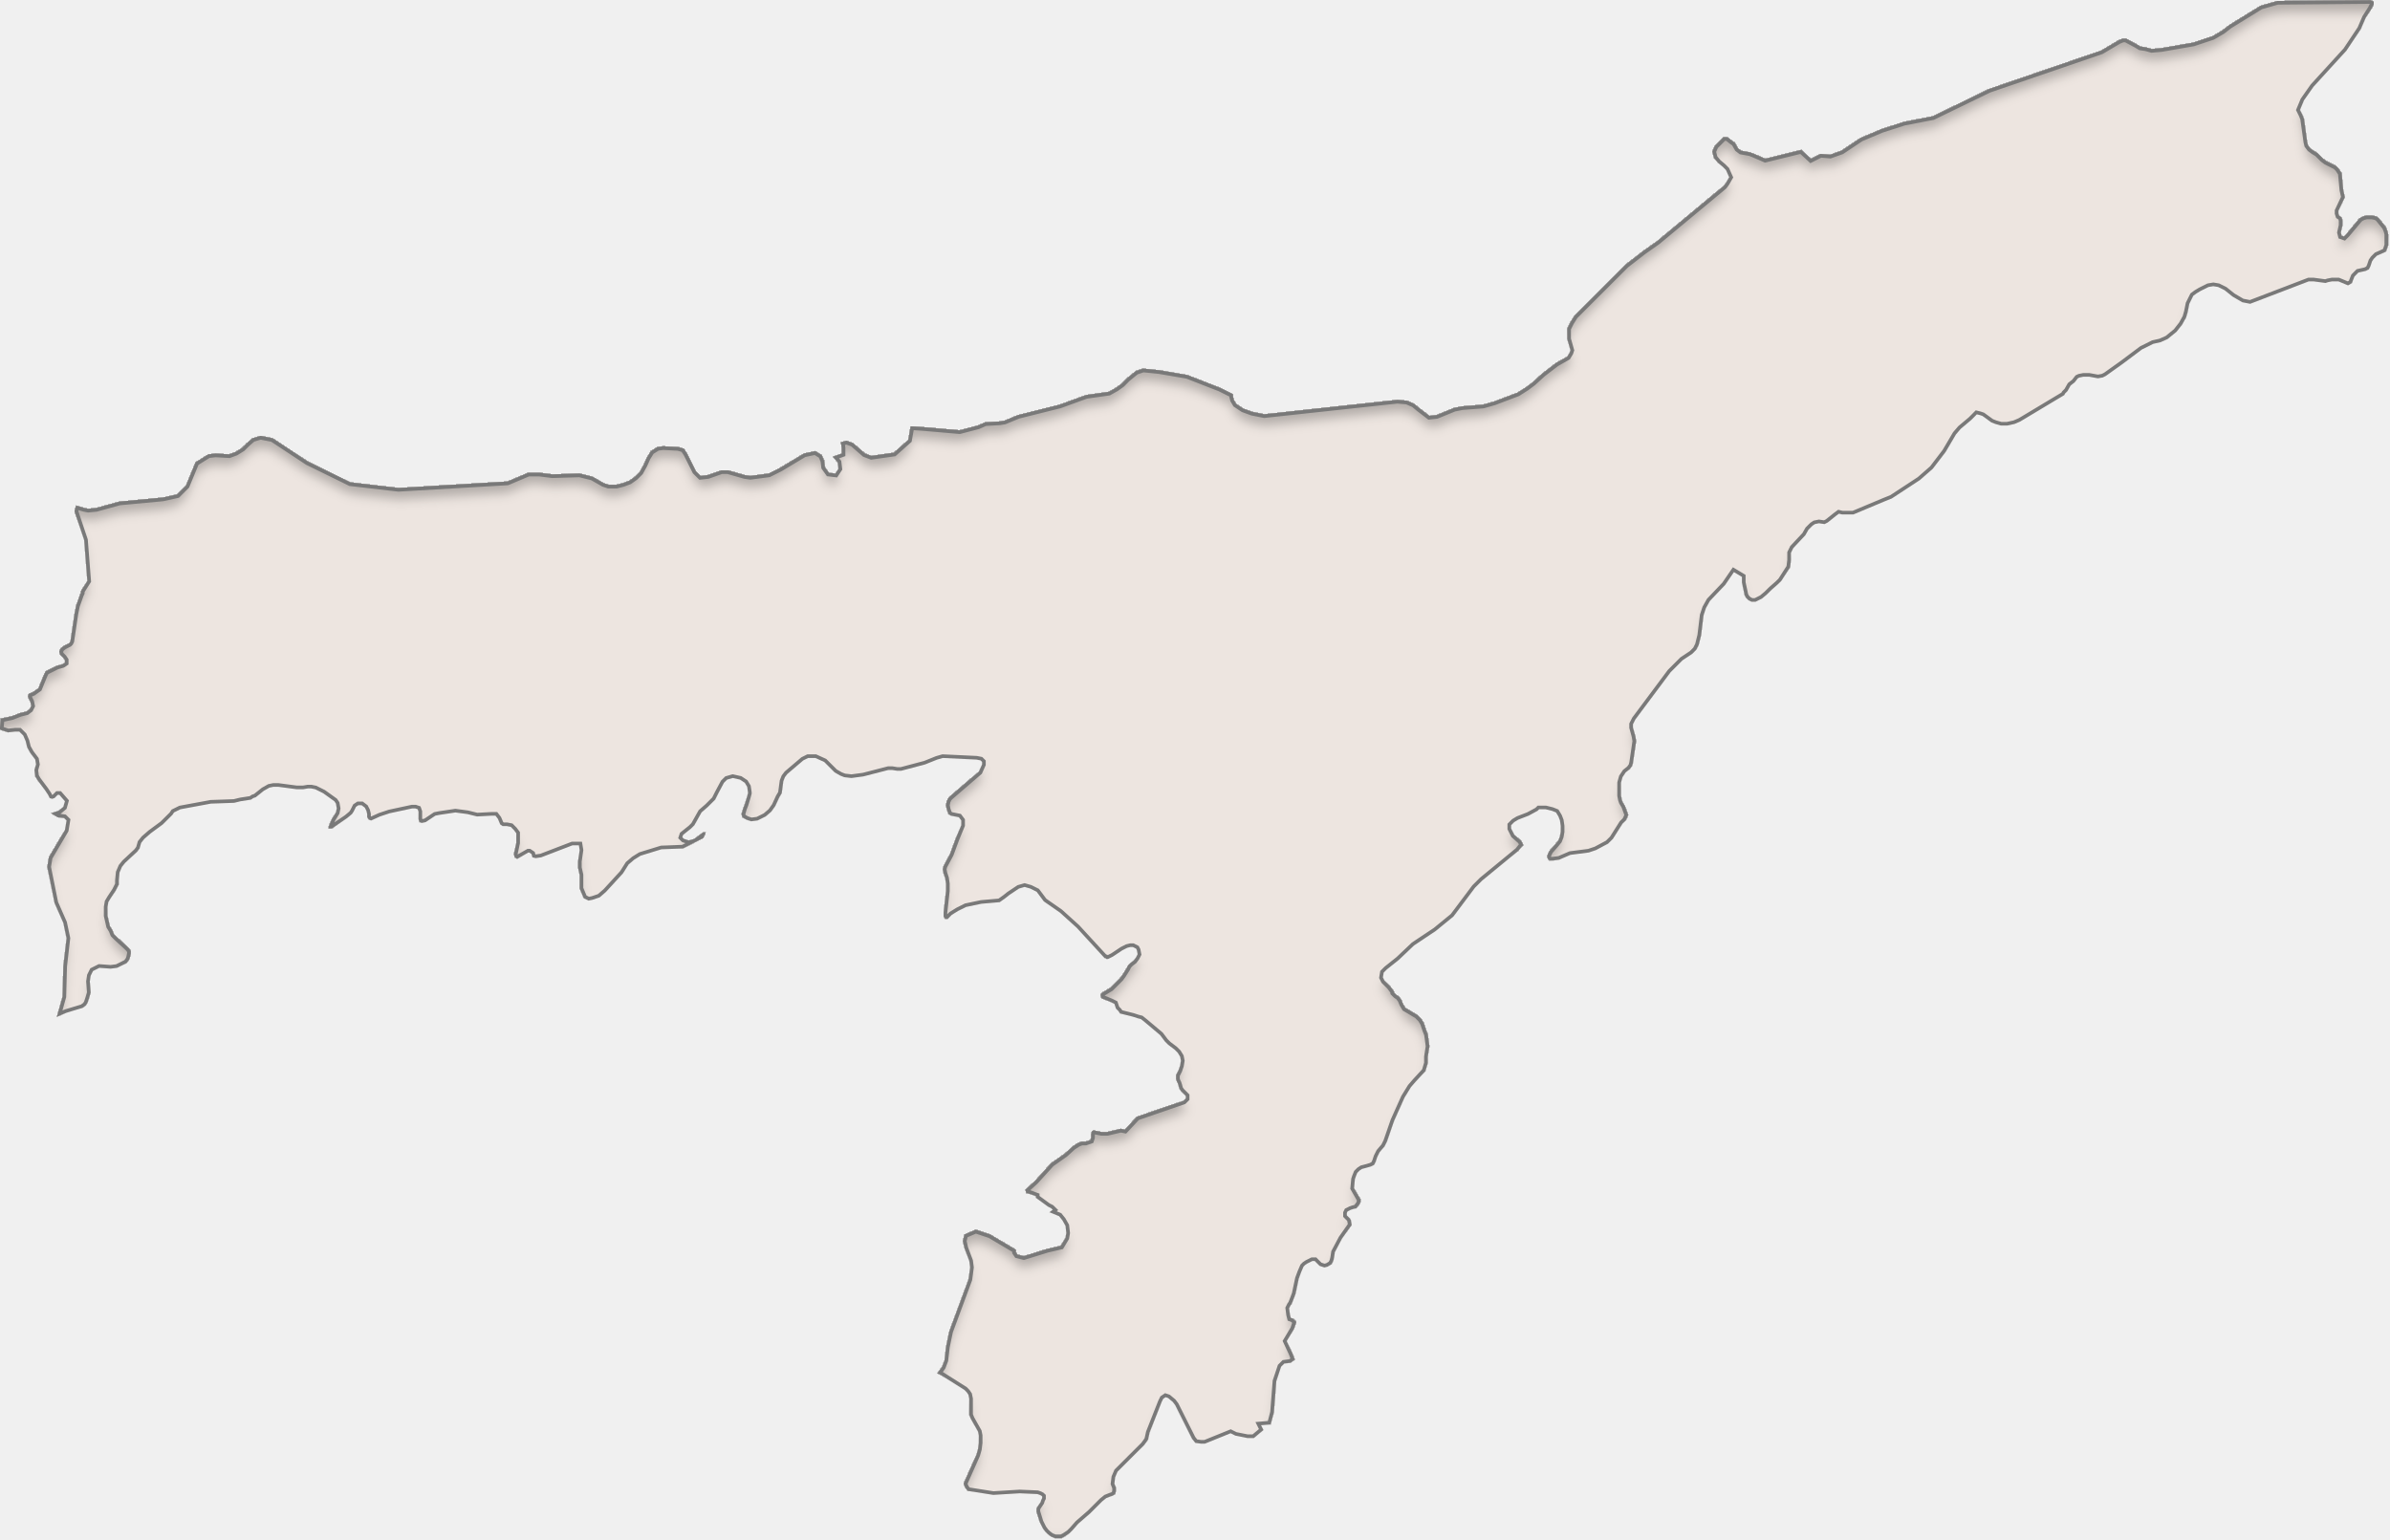
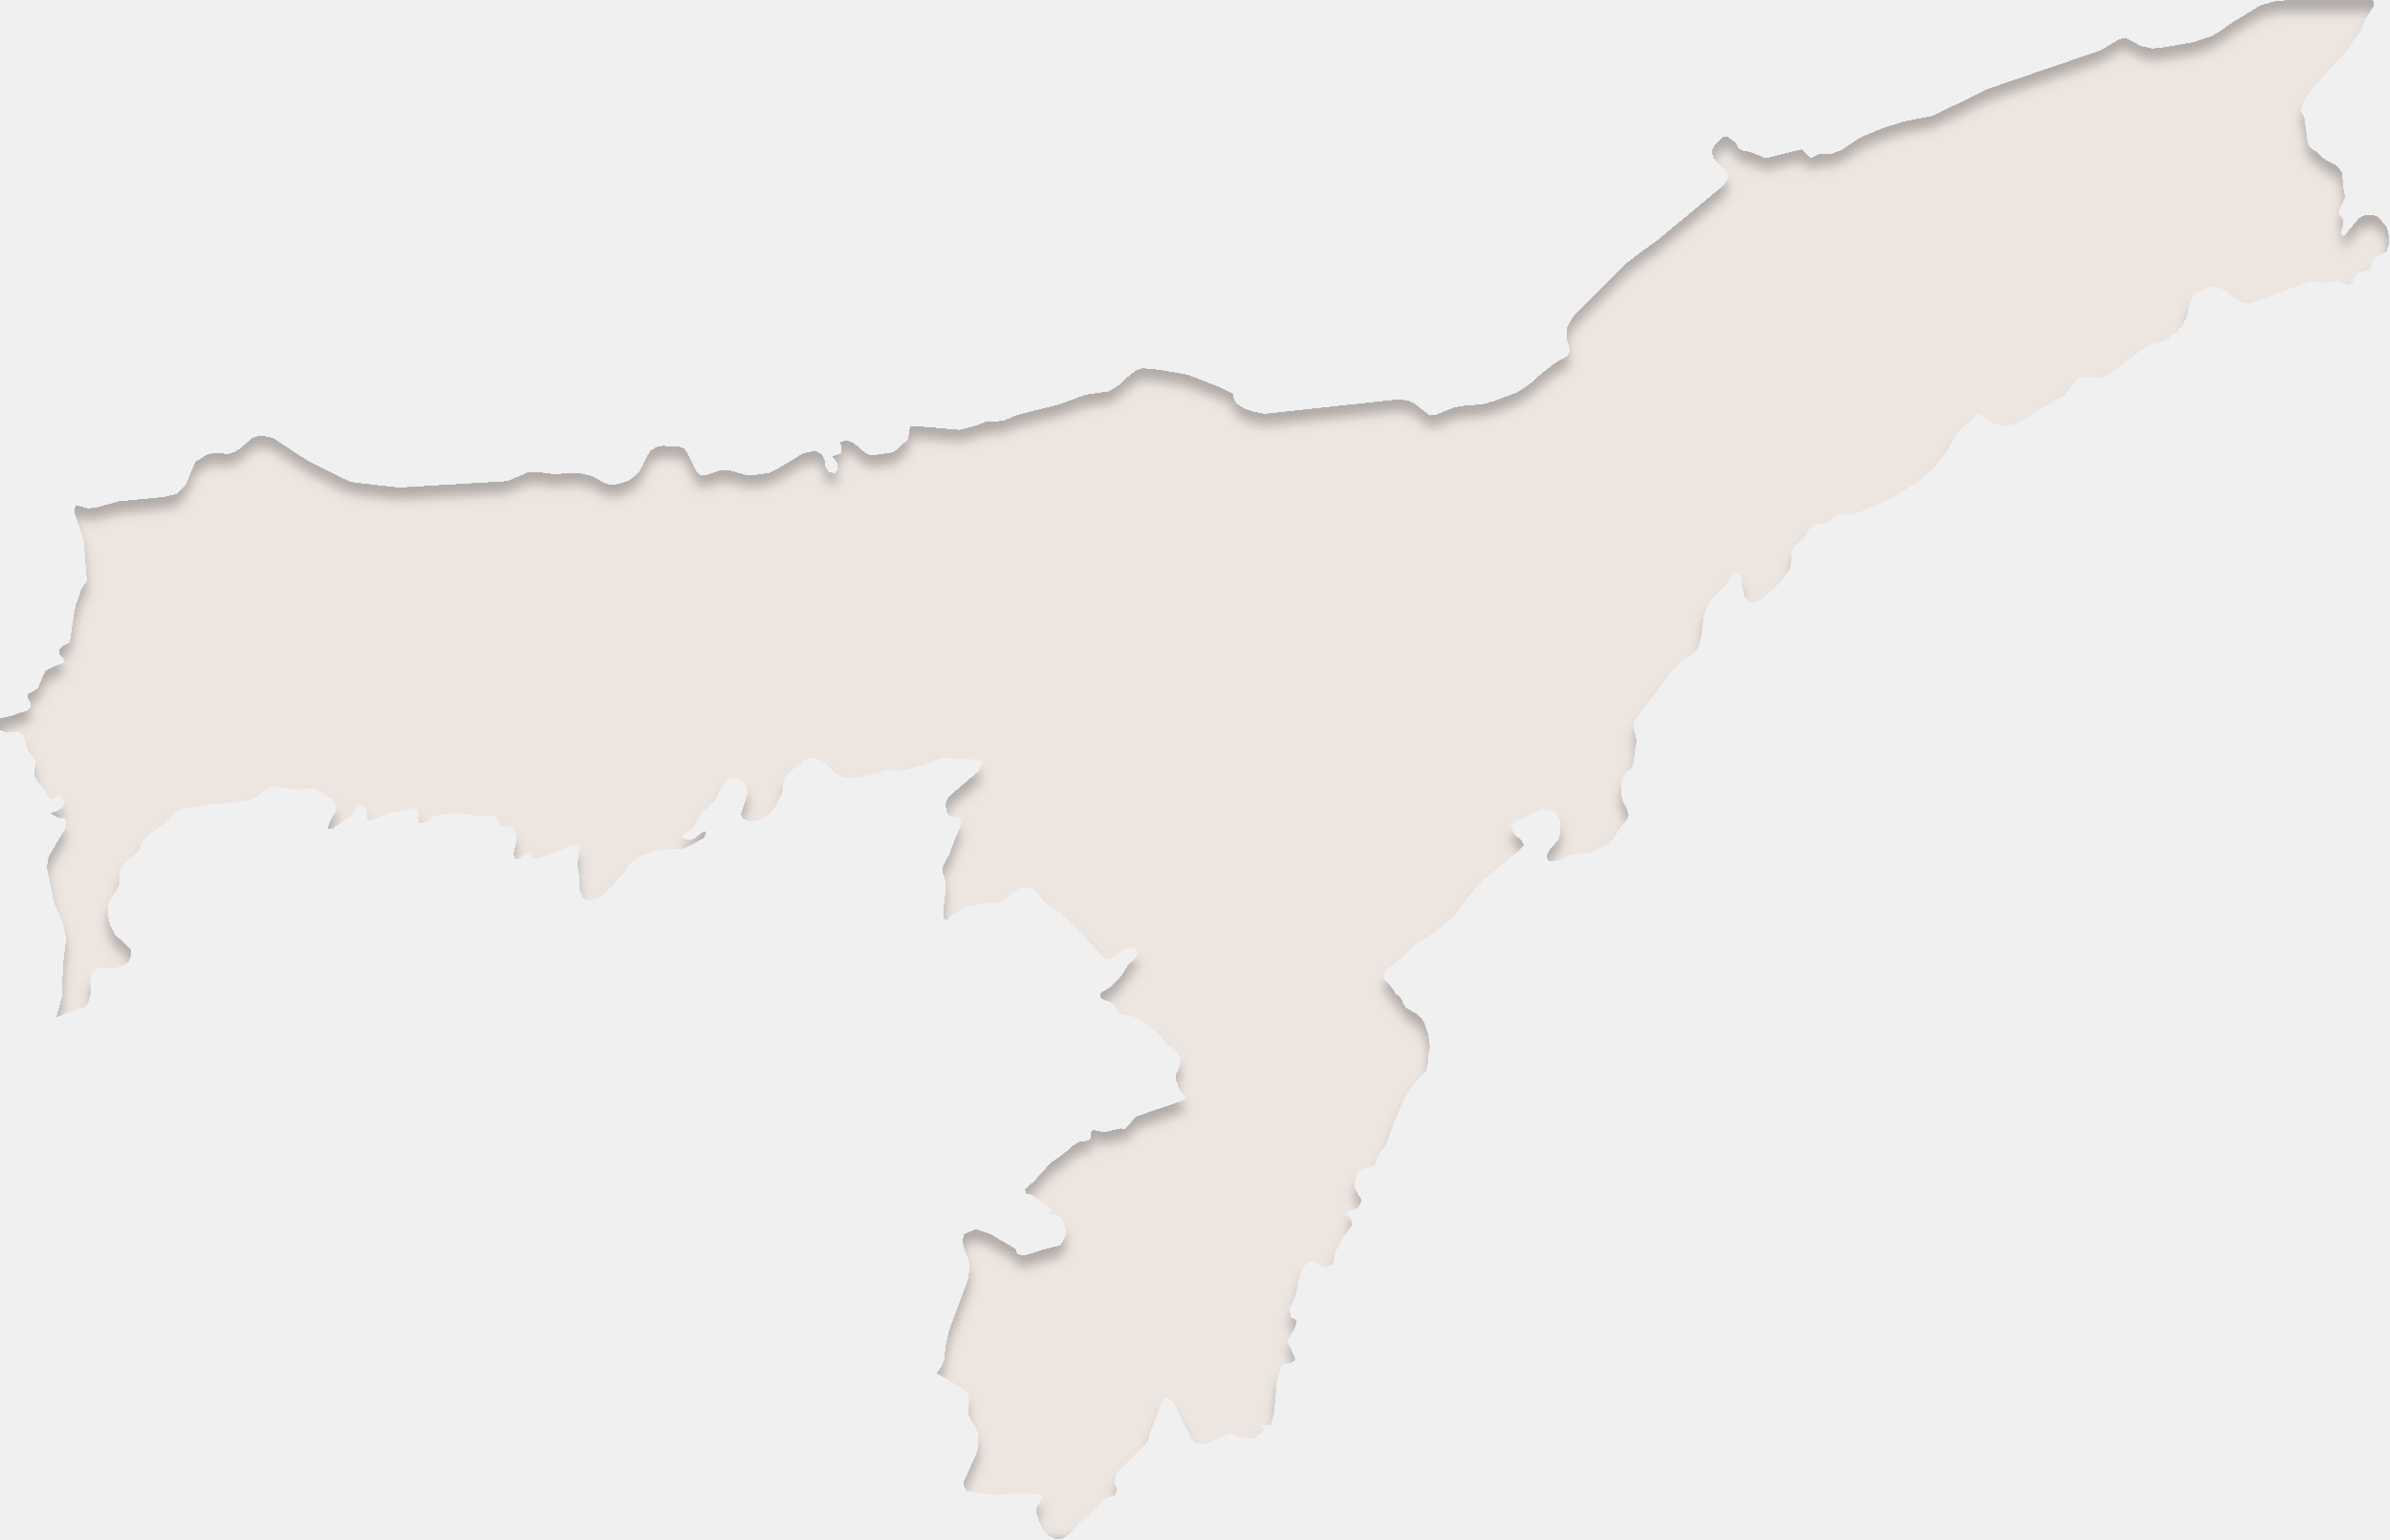
<svg xmlns="http://www.w3.org/2000/svg" width="829" height="534" viewBox="0 0 829 534" fill="none">
-   <mask id="path-1-inside-1_539_32917" fill="white">
+   <mask id="path-1-inside-1_539_32917" fill="">
    <path d="M670.423 40.354L668.584 40.711L660.404 42.295L652.621 44.804L645.387 47.857L639.913 51.51L638.717 52.309L634.825 53.69L633.246 53.558L631.483 53.41L628.457 54.938L628.157 55.09L628.076 55.015L624.814 52.025L612.312 55.09L608.413 53.41L607.031 52.867L603.959 52.309L602.849 51.465L601.75 49.528L600.907 48.971L599.523 47.857L598.963 47.585H597.852L594.798 50.64L593.955 52.581L594.509 54.804L595.898 56.475L597.581 57.869L598.68 58.983L599.634 61.118L599.795 61.479L598.68 63.422L597.852 64.534L581.481 78.133L574.771 83.705L570.046 87.031L564.774 91.108L563.922 91.766L561.396 94.29L546.137 109.537L545.934 109.86L544.738 111.765L543.638 113.988V117.598L544.738 121.495L544.466 122.322L543.621 123.718L539.728 125.945L536.663 128.292L535.016 129.555L531.673 132.605L529.446 134.275L526.381 136.231L518.33 139.281L514.433 140.395L507.21 140.95L504.427 141.504L498.303 144.001L495.805 144.272L492.19 141.504L490.524 140.11L488.025 139.01L484.684 138.727L438.521 143.721L434.35 142.891L431.285 141.775L428.787 140.11L427.959 138.727L427.67 137.612V136.774L423.217 134.557L411.812 130.107L402.08 128.442L396.527 127.882L394.029 128.713L390.957 131.208L389.019 133.163L387.077 134.546L384.579 135.944L376.782 137.043L367.604 140.38L353.147 143.99L348.422 145.946L346.751 146.217L341.755 146.499L339.244 147.611L332.848 149.282L320.059 148.169L316.038 147.893L315.89 147.882L315.05 152.606L310.053 157.057L302.259 158.166L300.032 157.328L295.863 153.718L293.637 152.893L291.697 153.434L291.968 155.387V157.328L288.912 158.438L290.582 160.381L290.854 162.606L289.754 164.275L287.528 164.004L286.129 162.048L285.857 159.825L285.017 157.884L282.79 156.501L278.906 157.328L270.555 162.334L266.673 164.275L260.277 165.113L258.322 164.831L252.485 163.161H250.258L245.534 164.831L243.035 165.113L241.365 163.448L238.295 157.328L237.196 155.659L235.241 155.101L229.973 154.817L228.018 155.101L225.791 156.501L224.407 158.724L223.293 161.221L221.909 163.719L220.238 165.384L218.296 166.772L216.069 167.612L213.843 168.168H211.06L209.389 167.612L205.492 165.384L201.039 164.275L191.589 164.562L187.136 164.004H183.253L176.017 167.058L138.203 169.281L121.517 167.34L106.773 160.111L94.553 152.048L90.371 151.219L87.601 152.048L85.646 153.733L83.976 155.398L81.749 156.785L79.522 157.615L74.797 157.343L72.299 157.615L67.846 160.393L64.505 168.452L61.45 171.508L56.441 172.618L41.438 174.016L33.372 176.239L30.589 176.51L29.203 176.239L26.421 175.399L25.864 177.342L28.363 184.845L29.203 187.341L30.305 201.521L28.363 204.585L28.078 205.13V205.685L27.806 206.243L26.421 210.134L25.864 212.904L24.465 222.362L24.194 222.903L23.909 223.187L22.239 224.028L21.127 224.857L20.855 225.413L20.568 225.971L20.855 227.084L21.952 228.194L22.51 229.023V229.85L21.683 230.404L19.726 230.962L16.402 232.631L15.843 232.917L15.287 234.031L13.345 238.751L11.39 240.136L10.006 240.692L9.722 241.53L10.006 242.359L10.562 243.475L10.847 244.856L10.291 245.969L9.178 246.811L6.952 247.367L4.167 248.464L0.285 249.306L0 252.358V252.916L0.285 253.2L1.955 253.758L2.783 254.03L5.281 253.758H6.68L8.064 255.141L8.907 257.082L9.463 259.305L10.562 261.261L12.233 263.473L12.517 265.139L11.961 267.094L12.246 269.317L13.073 270.705L15.572 274.041L16.686 275.713L17.242 276.822L18.085 277.094L18.913 276.822L20.025 275.713H20.583L22.523 277.938L21.98 279.875L20.312 281.26L17.798 282.102L20.025 283.483L22.252 283.769L23.094 284.599L22.538 287.935L16.971 297.377L16.414 300.716L18.925 313.214L21.98 320.161L23.094 325.451L21.98 335.166L21.695 345.734L19.753 352.681L23.094 351.287L28.647 349.616L29.762 348.789L30.318 347.948L30.874 346.277L31.43 344.34L31.145 340.446L31.43 338.505L32.26 336.835L34.486 335.722L38.382 336.008L40.608 335.722L42.279 334.895L43.949 334.055L44.777 332.943L45.062 332.112L45.348 330.731V329.889L44.79 329.046L43.949 328.219L40.608 325.165L39.509 324.055L38.953 322.657L38.11 321.272L37.282 317.664V314.597L37.567 312.929L38.397 311.542L40.065 309.035L40.623 307.934L41.179 306.82V305.439L41.451 302.659L42.291 300.703L43.406 299.32L47.575 295.44L48.403 294.326L48.959 292.373L50.073 290.988L52.3 289.049L56.466 285.979L59.807 282.66L60.364 281.818L62.59 280.715L73.155 278.763L81.219 278.479L83.445 277.938L87.058 277.378L87.886 276.822L88.726 276.536L91.511 274.313L93.451 273.214L94.837 272.928H96.521L102.916 273.768H105.143L106.811 273.486H107.913L109.309 273.768L112.094 275.155L115.977 277.938L116.533 278.763L116.819 280.433L116.533 281.83L115.149 284.041L114.306 285.997L114.034 286.822V287.38H115.136L120.417 283.769L122.088 282.373L122.644 281.546L123.484 279.875L124.314 279.319H125.427L126.541 280.161L127.097 281.26L127.369 282.373V283.483L127.925 284.325L128.768 284.599L131.822 283.211L135.161 282.102L142.943 280.433H144.055L144.883 280.715L145.169 281.546V284.054L145.454 285.167L146.281 285.454L147.68 285.167L151.006 282.94L152.405 282.66L157.958 281.83L162.142 282.388L165.466 283.211L170.477 282.94H171.861L172.704 284.041L173.532 285.997L174.372 286.55H175.773L177.157 286.822L178.257 287.935L179.097 289.049V292.386L178.257 296.282L178.541 297.392L179.384 297.935L181.324 296.834L183.266 295.724H183.551L184.381 296.282L184.665 297.392L185.777 297.663L187.72 297.392L198.568 293.228H200.795L201.067 294.895L200.511 298.779V301.002L201.067 303.501V308.22L202.466 311.557L204.134 312.386L205.52 312.113L208.018 311.271L210.245 309.334L216.097 302.943L218.037 299.873L219.981 298.208L222.208 296.823L229.442 294.598L236.937 294.312L243.889 290.701L244.447 289.59L244.731 288.765H243.889L240.836 290.988L239.994 291.261L238.892 291.546L237.224 290.988L236.665 290.43L236.937 289.607L239.722 287.38L240.836 286.266L243.333 281.818L245.561 279.875L248.058 277.378L249.172 275.155L251.112 271.532L252.226 270.431L254.169 269.875L256.667 270.431L258.335 271.532L259.178 272.928L259.465 274.871V275.17L259.178 276.264L258.335 279.05L257.792 280.433L257.236 282.388L257.507 283.498L258.906 284.325L260.577 284.885L262.803 284.599L265.586 283.211L267.528 281.546L268.912 279.59L270.311 276.536L271.139 275.155L271.695 270.991L272.253 269.589L273.096 268.479L278.647 263.758L280.319 262.928H282.816L285.885 264.316L289.498 267.924L291.438 269.035L292.837 269.589L295.335 269.875L299.502 269.317L308.126 267.094H309.51L311.178 267.366H312.579L320.915 265.156L325.082 263.484L327.036 262.928L338.713 263.484L340.099 263.758L340.655 264.316V265.156L339.543 267.652L329.535 276.264L328.981 276.822L328.423 277.938L328.151 279.319L328.423 280.715L328.981 282.373L329.807 282.929L332.591 283.483L333.434 284.599V286.266L331.49 290.988L329.535 296.267L327.308 300.444L327.036 301.545L327.308 302.943L327.866 304.61L328.151 306.551V309.048L327.308 316.552V317.933L327.866 318.776H328.709L330.093 317.378L332.32 315.995L335.103 314.61L340.386 313.498L346.779 312.944L348.721 311.557L350.118 310.448L353.459 308.22L355.401 307.663L357.341 308.22L359.568 309.334L362.066 312.673L367.634 316.552L373.471 321.828L382.921 332.112L383.206 332.398H383.492L383.764 332.669H384.322L385.991 331.84L386.831 331.289L389.329 329.617L391.002 328.775L392.112 328.503H392.942L394.054 329.061L394.339 329.604L394.611 331.002L394.054 332.112L393.229 333.214L392.112 334.055L391.284 334.895L390.731 335.993L389.329 338.218L388.504 339.33L385.161 342.669L382.378 344.34L381.824 344.896V345.437L382.106 346.277L385.447 347.664L386.549 348.22L387.103 349.887L387.946 350.729L388.504 351.559L392.942 352.668L394.626 353.224L395.727 353.498L397.124 354.611L402.407 359.059L404.075 361.287L405.188 362.396L407.404 364.068L408.514 365.181L409.359 366.562L409.63 367.949L409.359 369.629L408.801 371.286L407.958 372.953V374.351L408.242 375.196L408.529 375.736L408.801 376.576L409.087 377.675L409.641 378.517L411.314 380.187V381.027L410.469 381.858L394.339 387.414L390.172 391.864L388.786 391.586L384.061 392.698H382.121L379.336 392.14L378.782 392.411L378.496 393.527V394.649L378.209 395.493L376.556 396.047H375.155L373.771 396.605L372.102 397.702L369.317 400.215L364.592 403.537L359.025 409.659L355.701 412.705L355.972 413.823L357.085 414.109L359.311 414.93V415.49L363.478 418.542L364.592 419.102L365.151 419.652L364.034 420.498L367.362 421.877L368.475 423.264L369.589 425.22L369.876 427.717L369.589 429.384L367.921 432.167L363.196 433.268L355.13 435.771L354.017 435.493L352.916 435.209L352.36 434.379V433.537L343.466 428.262L338.456 426.59L334.559 428.262L334.003 430.487L334.559 432.979L336.23 437.434L336.514 439.655L336.23 441.882L335.958 443.821L329.278 461.881L328.179 467.171L327.623 471.893L326.78 474.118L325.396 476.061L325.109 476.333L326.222 476.89L334.559 482.166L335.361 483.008L335.918 483.837L336.202 485.231V490.767L336.745 492.152L339.256 496.603L339.528 497.986V500.5L339.256 502.71L338.7 504.661L334.247 514.665L334.803 516.044L335.633 517.161L344.54 518.555L353.703 517.999L359.827 518.269L360.655 518.555L361.213 518.839L361.497 519.111V519.665L361.213 520.225L360.941 521.069L359.827 522.734L359.542 523.29V524.391L360.655 528.001L361.769 530.224L362.597 531.338L363.44 532.163L364.552 533.005L365.938 533.558H368.164L369.264 533.005L370.934 531.893L372.047 530.784L374.002 528.559L378.171 524.946L382.339 520.782L383.723 519.665L385.122 519.111L385.95 518.827L386.793 518.286L387.064 517.172V516.059L386.521 514.676L386.793 512.446L387.633 510.497L394.029 504.105L396.812 501.333L397.637 500.228L398.198 499.384L398.754 496.887L402.923 486.334L403.479 485.214L404.306 484.658L405.149 484.943L406.815 486.334L407.648 487.439L413.495 499.108L414.599 500.5L416.554 500.782H417.938L426.845 497.173L428.502 497.999L432.684 498.836H434.911L438.237 496.06L437.409 494.386L440.748 494.106L441.845 489.94L442.69 479.116L444.361 474.105L445.473 472.994L447.7 472.712L449.086 471.609L448.243 469.386L446.299 465.222L448.797 461.039L449.642 458.546L448.525 457.443L447.7 457.155L447.415 456.05L447.131 453.82L447.687 452.704L447.971 452.437L448.525 451.041L449.357 448.829L450.47 443.549L451.295 441.326L452.14 439.37L452.696 438.81L453.522 438.259L454.082 437.99L455.195 437.434H456.037L456.309 437.718L457.693 439.099L458.536 439.383L459.376 439.655L460.474 439.383L461.874 438.543L462.428 437.434L462.7 436.331L462.989 434.379L465.487 429.655L468.826 424.936L468.542 423.264L468.257 422.708L467.153 421.599V420.77L467.425 420.214L467.986 419.94L468.542 419.652L469.38 419.374L470.484 419.102L471.596 417.702L471.878 416.877V416.033L469.652 412.155L469.94 409.086L470.212 408.255L470.768 406.863L471.596 406.034L472.439 405.48L473.551 405.191L475.493 404.636L476.603 404.076L477.164 402.983L477.72 401.308L478.548 399.645L480.218 397.689L481.057 396.024L483.555 388.805L487.17 380.738L489.397 377.119L491.067 375.183L494.406 371.57L495.232 368.789V366.562L495.792 362.954L495.503 360.731L495.232 358.79L494.678 357.392L493.837 354.895L493.005 353.51L491.623 352.112L490.224 351.287L488.84 350.445L487.442 349.616L486.614 348.22L486.053 346.837L485.228 345.721L484.387 345.165L483.827 344.625L483.542 344.34V344.054L483.001 343.227L482.16 342.113L480.218 340.174L479.662 339.059L479.934 337.393L481.046 336.28L485.228 332.943L490.494 327.948L498.002 322.942L504.128 317.933L511.633 307.934L514.131 305.439L526.64 295.154L527.75 293.756L528.308 293.213L528.022 292.373L527.481 291.546L525.252 289.59L524.696 288.493L524.142 287.38V286.266L525.252 285.156L526.64 284.325L530.249 282.929L533.32 281.26L533.874 280.715H536.103L538.317 281.26L539.711 281.818L540.556 283.211L541.097 284.599L541.384 286.537V288.493L541.097 290.158L540.556 291.546L539.44 292.926L537.487 295.154L536.928 296.267L536.659 297.105L536.928 297.935L537.487 298.493H538.599L540.826 298.208L544.725 296.537L551.116 295.712L553.615 294.869L557.783 292.644L559.454 290.975L562.793 285.697L563.909 284.599L564.451 283.483L564.735 282.643L563.625 279.59L562.793 278.195L562.508 277.367L562.239 275.982V271.532L562.78 269.589L563.896 267.909L565.293 266.81L566.123 265.696L566.406 264.585L567.505 257.082L567.233 255.411L566.395 252.358V251.245L567.233 249.579L579.468 233.189L583.635 229.023L586.978 226.798L588.36 225.4L589.205 223.728L590.03 220.407L590.873 213.46L591.703 210.948L593.1 208.454L598.383 202.902L601.435 198.454L604.218 200.119V202.062L605.048 205.957V206.226L605.606 207.338L606.445 208.182L607.546 208.74H608.943L611.17 207.624L612.84 206.226L614.513 204.572L616.74 202.616L617.852 201.521L620.906 196.783L621.193 194.288V191.791L622.019 190.122L626.19 185.672L627.3 183.731L628.701 182.346L629.526 181.792L630.927 181.506L632.87 181.792L633.967 181.234L635.368 180.121L636.75 179.007L637.866 178.184L638.976 178.455H642.863L653.438 174.016L656.208 172.902L665.944 166.515L670.398 162.616L674.851 156.785L678.459 150.668L680.13 148.722L683.758 145.674L684.87 144.559L685.695 143.721L686.81 144.001L687.638 144.287L690.709 146.514L692.091 147.057L694.033 147.611H696.26L698.773 147.057L700.713 146.228L716.002 137.054L716.289 136.502L717.115 135.673L718.229 133.717L719.628 132.62L720.727 131.22L721.286 130.949L722.68 130.665H724.622L727.679 131.22L729.347 130.936L730.464 130.378L736.299 126.216L742.981 121.208L744.652 120.381L746.878 119.269L749.375 118.712L751.873 117.598L754.927 115.103L756.884 112.607L758.27 110.108L758.824 108.171L759.38 105.388L760.21 103.719L760.769 102.605L761.879 101.778L763.267 100.938L766.048 99.551L767.72 99.269L769.389 99.551L771.615 100.654L774.4 102.877L777.739 104.833L780.507 105.376L800.821 97.599H802.491L806.66 98.157L807.486 97.871L808.887 97.599H811.099L814.437 98.982L814.994 98.698L815.823 98.142L816.11 97.317L816.664 95.93L817.492 95.092L818.05 94.534L820.548 93.978L821.107 93.692L821.661 93.42L821.945 92.865L822.217 92.307L822.775 90.642L823.333 89.81L824.444 88.696L826.942 87.587L827.5 87.303L827.787 86.745L828.058 85.918L828.341 85.076V81.198L828.058 80.084L827.5 78.699L825.002 75.632L824.172 75.089L822.775 74.802H820.835L819.718 75.089L819.162 75.36L818.621 75.645L818.065 76.205L813.883 81.198L813.051 82.036L812.211 81.749L811.939 80.655L812.497 78.158V76.487L812.211 75.373L811.37 74.817L811.099 73.98V73.15L813.325 68.426L812.767 65.93L812.211 60.086L811.099 58.412L810.269 57.587L806.932 55.917L805.815 55.075L803.873 53.139L802.491 52.297L801.375 51.465L800.534 50.353L800.265 49.242L799.148 41.196L798.594 39.796L797.766 38.131L799.148 34.805L802.478 30.07L813.883 17.575L818.891 10.07L820.563 6.175L822.501 3.123L823.346 1.455V0.613L822.23 0.07L789.97 0.342L784.133 2.011L773.284 8.689L770.788 10.627L767.462 12.566L760.781 14.794L749.661 16.73L746.335 17.017L744.38 16.459L742.438 16.177L741.054 15.349L737.428 13.409H736.312L734.93 13.964L728.806 17.575L689.877 30.911L683.062 34.219L674.866 38.197L670.423 40.354Z" />
  </mask>
  <g filter="url(#filter0_i_539_32917)">
    <path d="M670.423 40.354L668.584 40.711L660.404 42.295L652.621 44.804L645.387 47.857L639.913 51.51L638.717 52.309L634.825 53.69L633.246 53.558L631.483 53.41L628.457 54.938L628.157 55.09L628.076 55.015L624.814 52.025L612.312 55.09L608.413 53.41L607.031 52.867L603.959 52.309L602.849 51.465L601.75 49.528L600.907 48.971L599.523 47.857L598.963 47.585H597.852L594.798 50.64L593.955 52.581L594.509 54.804L595.898 56.475L597.581 57.869L598.68 58.983L599.634 61.118L599.795 61.479L598.68 63.422L597.852 64.534L581.481 78.133L574.771 83.705L570.046 87.031L564.774 91.108L563.922 91.766L561.396 94.29L546.137 109.537L545.934 109.86L544.738 111.765L543.638 113.988V117.598L544.738 121.495L544.466 122.322L543.621 123.718L539.728 125.945L536.663 128.292L535.016 129.555L531.673 132.605L529.446 134.275L526.381 136.231L518.33 139.281L514.433 140.395L507.21 140.95L504.427 141.504L498.303 144.001L495.805 144.272L492.19 141.504L490.524 140.11L488.025 139.01L484.684 138.727L438.521 143.721L434.35 142.891L431.285 141.775L428.787 140.11L427.959 138.727L427.67 137.612V136.774L423.217 134.557L411.812 130.107L402.08 128.442L396.527 127.882L394.029 128.713L390.957 131.208L389.019 133.163L387.077 134.546L384.579 135.944L376.782 137.043L367.604 140.38L353.147 143.99L348.422 145.946L346.751 146.217L341.755 146.499L339.244 147.611L332.848 149.282L320.059 148.169L316.038 147.893L315.89 147.882L315.05 152.606L310.053 157.057L302.259 158.166L300.032 157.328L295.863 153.718L293.637 152.893L291.697 153.434L291.968 155.387V157.328L288.912 158.438L290.582 160.381L290.854 162.606L289.754 164.275L287.528 164.004L286.129 162.048L285.857 159.825L285.017 157.884L282.79 156.501L278.906 157.328L270.555 162.334L266.673 164.275L260.277 165.113L258.322 164.831L252.485 163.161H250.258L245.534 164.831L243.035 165.113L241.365 163.448L238.295 157.328L237.196 155.659L235.241 155.101L229.973 154.817L228.018 155.101L225.791 156.501L224.407 158.724L223.293 161.221L221.909 163.719L220.238 165.384L218.296 166.772L216.069 167.612L213.843 168.168H211.06L209.389 167.612L205.492 165.384L201.039 164.275L191.589 164.562L187.136 164.004H183.253L176.017 167.058L138.203 169.281L121.517 167.34L106.773 160.111L94.553 152.048L90.371 151.219L87.601 152.048L85.646 153.733L83.976 155.398L81.749 156.785L79.522 157.615L74.797 157.343L72.299 157.615L67.846 160.393L64.505 168.452L61.45 171.508L56.441 172.618L41.438 174.016L33.372 176.239L30.589 176.51L29.203 176.239L26.421 175.399L25.864 177.342L28.363 184.845L29.203 187.341L30.305 201.521L28.363 204.585L28.078 205.13V205.685L27.806 206.243L26.421 210.134L25.864 212.904L24.465 222.362L24.194 222.903L23.909 223.187L22.239 224.028L21.127 224.857L20.855 225.413L20.568 225.971L20.855 227.084L21.952 228.194L22.51 229.023V229.85L21.683 230.404L19.726 230.962L16.402 232.631L15.843 232.917L15.287 234.031L13.345 238.751L11.39 240.136L10.006 240.692L9.722 241.53L10.006 242.359L10.562 243.475L10.847 244.856L10.291 245.969L9.178 246.811L6.952 247.367L4.167 248.464L0.285 249.306L0 252.358V252.916L0.285 253.2L1.955 253.758L2.783 254.03L5.281 253.758H6.68L8.064 255.141L8.907 257.082L9.463 259.305L10.562 261.261L12.233 263.473L12.517 265.139L11.961 267.094L12.246 269.317L13.073 270.705L15.572 274.041L16.686 275.713L17.242 276.822L18.085 277.094L18.913 276.822L20.025 275.713H20.583L22.523 277.938L21.98 279.875L20.312 281.26L17.798 282.102L20.025 283.483L22.252 283.769L23.094 284.599L22.538 287.935L16.971 297.377L16.414 300.716L18.925 313.214L21.98 320.161L23.094 325.451L21.98 335.166L21.695 345.734L19.753 352.681L23.094 351.287L28.647 349.616L29.762 348.789L30.318 347.948L30.874 346.277L31.43 344.34L31.145 340.446L31.43 338.505L32.26 336.835L34.486 335.722L38.382 336.008L40.608 335.722L42.279 334.895L43.949 334.055L44.777 332.943L45.062 332.112L45.348 330.731V329.889L44.79 329.046L43.949 328.219L40.608 325.165L39.509 324.055L38.953 322.657L38.11 321.272L37.282 317.664V314.597L37.567 312.929L38.397 311.542L40.065 309.035L40.623 307.934L41.179 306.82V305.439L41.451 302.659L42.291 300.703L43.406 299.32L47.575 295.44L48.403 294.326L48.959 292.373L50.073 290.988L52.3 289.049L56.466 285.979L59.807 282.66L60.364 281.818L62.59 280.715L73.155 278.763L81.219 278.479L83.445 277.938L87.058 277.378L87.886 276.822L88.726 276.536L91.511 274.313L93.451 273.214L94.837 272.928H96.521L102.916 273.768H105.143L106.811 273.486H107.913L109.309 273.768L112.094 275.155L115.977 277.938L116.533 278.763L116.819 280.433L116.533 281.83L115.149 284.041L114.306 285.997L114.034 286.822V287.38H115.136L120.417 283.769L122.088 282.373L122.644 281.546L123.484 279.875L124.314 279.319H125.427L126.541 280.161L127.097 281.26L127.369 282.373V283.483L127.925 284.325L128.768 284.599L131.822 283.211L135.161 282.102L142.943 280.433H144.055L144.883 280.715L145.169 281.546V284.054L145.454 285.167L146.281 285.454L147.68 285.167L151.006 282.94L152.405 282.66L157.958 281.83L162.142 282.388L165.466 283.211L170.477 282.94H171.861L172.704 284.041L173.532 285.997L174.372 286.55H175.773L177.157 286.822L178.257 287.935L179.097 289.049V292.386L178.257 296.282L178.541 297.392L179.384 297.935L181.324 296.834L183.266 295.724H183.551L184.381 296.282L184.665 297.392L185.777 297.663L187.72 297.392L198.568 293.228H200.795L201.067 294.895L200.511 298.779V301.002L201.067 303.501V308.22L202.466 311.557L204.134 312.386L205.52 312.113L208.018 311.271L210.245 309.334L216.097 302.943L218.037 299.873L219.981 298.208L222.208 296.823L229.442 294.598L236.937 294.312L243.889 290.701L244.447 289.59L244.731 288.765H243.889L240.836 290.988L239.994 291.261L238.892 291.546L237.224 290.988L236.665 290.43L236.937 289.607L239.722 287.38L240.836 286.266L243.333 281.818L245.561 279.875L248.058 277.378L249.172 275.155L251.112 271.532L252.226 270.431L254.169 269.875L256.667 270.431L258.335 271.532L259.178 272.928L259.465 274.871V275.17L259.178 276.264L258.335 279.05L257.792 280.433L257.236 282.388L257.507 283.498L258.906 284.325L260.577 284.885L262.803 284.599L265.586 283.211L267.528 281.546L268.912 279.59L270.311 276.536L271.139 275.155L271.695 270.991L272.253 269.589L273.096 268.479L278.647 263.758L280.319 262.928H282.816L285.885 264.316L289.498 267.924L291.438 269.035L292.837 269.589L295.335 269.875L299.502 269.317L308.126 267.094H309.51L311.178 267.366H312.579L320.915 265.156L325.082 263.484L327.036 262.928L338.713 263.484L340.099 263.758L340.655 264.316V265.156L339.543 267.652L329.535 276.264L328.981 276.822L328.423 277.938L328.151 279.319L328.423 280.715L328.981 282.373L329.807 282.929L332.591 283.483L333.434 284.599V286.266L331.49 290.988L329.535 296.267L327.308 300.444L327.036 301.545L327.308 302.943L327.866 304.61L328.151 306.551V309.048L327.308 316.552V317.933L327.866 318.776H328.709L330.093 317.378L332.32 315.995L335.103 314.61L340.386 313.498L346.779 312.944L348.721 311.557L350.118 310.448L353.459 308.22L355.401 307.663L357.341 308.22L359.568 309.334L362.066 312.673L367.634 316.552L373.471 321.828L382.921 332.112L383.206 332.398H383.492L383.764 332.669H384.322L385.991 331.84L386.831 331.289L389.329 329.617L391.002 328.775L392.112 328.503H392.942L394.054 329.061L394.339 329.604L394.611 331.002L394.054 332.112L393.229 333.214L392.112 334.055L391.284 334.895L390.731 335.993L389.329 338.218L388.504 339.33L385.161 342.669L382.378 344.34L381.824 344.896V345.437L382.106 346.277L385.447 347.664L386.549 348.22L387.103 349.887L387.946 350.729L388.504 351.559L392.942 352.668L394.626 353.224L395.727 353.498L397.124 354.611L402.407 359.059L404.075 361.287L405.188 362.396L407.404 364.068L408.514 365.181L409.359 366.562L409.63 367.949L409.359 369.629L408.801 371.286L407.958 372.953V374.351L408.242 375.196L408.529 375.736L408.801 376.576L409.087 377.675L409.641 378.517L411.314 380.187V381.027L410.469 381.858L394.339 387.414L390.172 391.864L388.786 391.586L384.061 392.698H382.121L379.336 392.14L378.782 392.411L378.496 393.527V394.649L378.209 395.493L376.556 396.047H375.155L373.771 396.605L372.102 397.702L369.317 400.215L364.592 403.537L359.025 409.659L355.701 412.705L355.972 413.823L357.085 414.109L359.311 414.93V415.49L363.478 418.542L364.592 419.102L365.151 419.652L364.034 420.498L367.362 421.877L368.475 423.264L369.589 425.22L369.876 427.717L369.589 429.384L367.921 432.167L363.196 433.268L355.13 435.771L354.017 435.493L352.916 435.209L352.36 434.379V433.537L343.466 428.262L338.456 426.59L334.559 428.262L334.003 430.487L334.559 432.979L336.23 437.434L336.514 439.655L336.23 441.882L335.958 443.821L329.278 461.881L328.179 467.171L327.623 471.893L326.78 474.118L325.396 476.061L325.109 476.333L326.222 476.89L334.559 482.166L335.361 483.008L335.918 483.837L336.202 485.231V490.767L336.745 492.152L339.256 496.603L339.528 497.986V500.5L339.256 502.71L338.7 504.661L334.247 514.665L334.803 516.044L335.633 517.161L344.54 518.555L353.703 517.999L359.827 518.269L360.655 518.555L361.213 518.839L361.497 519.111V519.665L361.213 520.225L360.941 521.069L359.827 522.734L359.542 523.29V524.391L360.655 528.001L361.769 530.224L362.597 531.338L363.44 532.163L364.552 533.005L365.938 533.558H368.164L369.264 533.005L370.934 531.893L372.047 530.784L374.002 528.559L378.171 524.946L382.339 520.782L383.723 519.665L385.122 519.111L385.95 518.827L386.793 518.286L387.064 517.172V516.059L386.521 514.676L386.793 512.446L387.633 510.497L394.029 504.105L396.812 501.333L397.637 500.228L398.198 499.384L398.754 496.887L402.923 486.334L403.479 485.214L404.306 484.658L405.149 484.943L406.815 486.334L407.648 487.439L413.495 499.108L414.599 500.5L416.554 500.782H417.938L426.845 497.173L428.502 497.999L432.684 498.836H434.911L438.237 496.06L437.409 494.386L440.748 494.106L441.845 489.94L442.69 479.116L444.361 474.105L445.473 472.994L447.7 472.712L449.086 471.609L448.243 469.386L446.299 465.222L448.797 461.039L449.642 458.546L448.525 457.443L447.7 457.155L447.415 456.05L447.131 453.82L447.687 452.704L447.971 452.437L448.525 451.041L449.357 448.829L450.47 443.549L451.295 441.326L452.14 439.37L452.696 438.81L453.522 438.259L454.082 437.99L455.195 437.434H456.037L456.309 437.718L457.693 439.099L458.536 439.383L459.376 439.655L460.474 439.383L461.874 438.543L462.428 437.434L462.7 436.331L462.989 434.379L465.487 429.655L468.826 424.936L468.542 423.264L468.257 422.708L467.153 421.599V420.77L467.425 420.214L467.986 419.94L468.542 419.652L469.38 419.374L470.484 419.102L471.596 417.702L471.878 416.877V416.033L469.652 412.155L469.94 409.086L470.212 408.255L470.768 406.863L471.596 406.034L472.439 405.48L473.551 405.191L475.493 404.636L476.603 404.076L477.164 402.983L477.72 401.308L478.548 399.645L480.218 397.689L481.057 396.024L483.555 388.805L487.17 380.738L489.397 377.119L491.067 375.183L494.406 371.57L495.232 368.789V366.562L495.792 362.954L495.503 360.731L495.232 358.79L494.678 357.392L493.837 354.895L493.005 353.51L491.623 352.112L490.224 351.287L488.84 350.445L487.442 349.616L486.614 348.22L486.053 346.837L485.228 345.721L484.387 345.165L483.827 344.625L483.542 344.34V344.054L483.001 343.227L482.16 342.113L480.218 340.174L479.662 339.059L479.934 337.393L481.046 336.28L485.228 332.943L490.494 327.948L498.002 322.942L504.128 317.933L511.633 307.934L514.131 305.439L526.64 295.154L527.75 293.756L528.308 293.213L528.022 292.373L527.481 291.546L525.252 289.59L524.696 288.493L524.142 287.38V286.266L525.252 285.156L526.64 284.325L530.249 282.929L533.32 281.26L533.874 280.715H536.103L538.317 281.26L539.711 281.818L540.556 283.211L541.097 284.599L541.384 286.537V288.493L541.097 290.158L540.556 291.546L539.44 292.926L537.487 295.154L536.928 296.267L536.659 297.105L536.928 297.935L537.487 298.493H538.599L540.826 298.208L544.725 296.537L551.116 295.712L553.615 294.869L557.783 292.644L559.454 290.975L562.793 285.697L563.909 284.599L564.451 283.483L564.735 282.643L563.625 279.59L562.793 278.195L562.508 277.367L562.239 275.982V271.532L562.78 269.589L563.896 267.909L565.293 266.81L566.123 265.696L566.406 264.585L567.505 257.082L567.233 255.411L566.395 252.358V251.245L567.233 249.579L579.468 233.189L583.635 229.023L586.978 226.798L588.36 225.4L589.205 223.728L590.03 220.407L590.873 213.46L591.703 210.948L593.1 208.454L598.383 202.902L601.435 198.454L604.218 200.119V202.062L605.048 205.957V206.226L605.606 207.338L606.445 208.182L607.546 208.74H608.943L611.17 207.624L612.84 206.226L614.513 204.572L616.74 202.616L617.852 201.521L620.906 196.783L621.193 194.288V191.791L622.019 190.122L626.19 185.672L627.3 183.731L628.701 182.346L629.526 181.792L630.927 181.506L632.87 181.792L633.967 181.234L635.368 180.121L636.75 179.007L637.866 178.184L638.976 178.455H642.863L653.438 174.016L656.208 172.902L665.944 166.515L670.398 162.616L674.851 156.785L678.459 150.668L680.13 148.722L683.758 145.674L684.87 144.559L685.695 143.721L686.81 144.001L687.638 144.287L690.709 146.514L692.091 147.057L694.033 147.611H696.26L698.773 147.057L700.713 146.228L716.002 137.054L716.289 136.502L717.115 135.673L718.229 133.717L719.628 132.62L720.727 131.22L721.286 130.949L722.68 130.665H724.622L727.679 131.22L729.347 130.936L730.464 130.378L736.299 126.216L742.981 121.208L744.652 120.381L746.878 119.269L749.375 118.712L751.873 117.598L754.927 115.103L756.884 112.607L758.27 110.108L758.824 108.171L759.38 105.388L760.21 103.719L760.769 102.605L761.879 101.778L763.267 100.938L766.048 99.551L767.72 99.269L769.389 99.551L771.615 100.654L774.4 102.877L777.739 104.833L780.507 105.376L800.821 97.599H802.491L806.66 98.157L807.486 97.871L808.887 97.599H811.099L814.437 98.982L814.994 98.698L815.823 98.142L816.11 97.317L816.664 95.93L817.492 95.092L818.05 94.534L820.548 93.978L821.107 93.692L821.661 93.42L821.945 92.865L822.217 92.307L822.775 90.642L823.333 89.81L824.444 88.696L826.942 87.587L827.5 87.303L827.787 86.745L828.058 85.918L828.341 85.076V81.198L828.058 80.084L827.5 78.699L825.002 75.632L824.172 75.089L822.775 74.802H820.835L819.718 75.089L819.162 75.36L818.621 75.645L818.065 76.205L813.883 81.198L813.051 82.036L812.211 81.749L811.939 80.655L812.497 78.158V76.487L812.211 75.373L811.37 74.817L811.099 73.98V73.15L813.325 68.426L812.767 65.93L812.211 60.086L811.099 58.412L810.269 57.587L806.932 55.917L805.815 55.075L803.873 53.139L802.491 52.297L801.375 51.465L800.534 50.353L800.265 49.242L799.148 41.196L798.594 39.796L797.766 38.131L799.148 34.805L802.478 30.07L813.883 17.575L818.891 10.07L820.563 6.175L822.501 3.123L823.346 1.455V0.613L822.23 0.07L789.97 0.342L784.133 2.011L773.284 8.689L770.788 10.627L767.462 12.566L760.781 14.794L749.661 16.73L746.335 17.017L744.38 16.459L742.438 16.177L741.054 15.349L737.428 13.409H736.312L734.93 13.964L728.806 17.575L689.877 30.911L683.062 34.219L674.866 38.197L670.423 40.354Z" fill="#EDE5E0" />
  </g>
  <path d="M670.423 40.354L668.584 40.711L660.404 42.295L652.621 44.804L645.387 47.857L639.913 51.51L638.717 52.309L634.825 53.69L633.246 53.558L631.483 53.41L628.457 54.938L628.157 55.09L628.076 55.015L624.814 52.025L612.312 55.09L608.413 53.41L607.031 52.867L603.959 52.309L602.849 51.465L601.75 49.528L600.907 48.971L599.523 47.857L598.963 47.585H597.852L594.798 50.64L593.955 52.581L594.509 54.804L595.898 56.475L597.581 57.869L598.68 58.983L599.634 61.118L599.795 61.479L598.68 63.422L597.852 64.534L581.481 78.133L574.771 83.705L570.046 87.031L564.774 91.108L563.922 91.766L561.396 94.29L546.137 109.537L545.934 109.86L544.738 111.765L543.638 113.988V117.598L544.738 121.495L544.466 122.322L543.621 123.718L539.728 125.945L536.663 128.292L535.016 129.555L531.673 132.605L529.446 134.275L526.381 136.231L518.33 139.281L514.433 140.395L507.21 140.95L504.427 141.504L498.303 144.001L495.805 144.272L492.19 141.504L490.524 140.11L488.025 139.01L484.684 138.727L438.521 143.721L434.35 142.891L431.285 141.775L428.787 140.11L427.959 138.727L427.67 137.612V136.774L423.217 134.557L411.812 130.107L402.08 128.442L396.527 127.882L394.029 128.713L390.957 131.208L389.019 133.163L387.077 134.546L384.579 135.944L376.782 137.043L367.604 140.38L353.147 143.99L348.422 145.946L346.751 146.217L341.755 146.499L339.244 147.611L332.848 149.282L320.059 148.169L316.038 147.893L315.89 147.882L315.05 152.606L310.053 157.057L302.259 158.166L300.032 157.328L295.863 153.718L293.637 152.893L291.697 153.434L291.968 155.387V157.328L288.912 158.438L290.582 160.381L290.854 162.606L289.754 164.275L287.528 164.004L286.129 162.048L285.857 159.825L285.017 157.884L282.79 156.501L278.906 157.328L270.555 162.334L266.673 164.275L260.277 165.113L258.322 164.831L252.485 163.161H250.258L245.534 164.831L243.035 165.113L241.365 163.448L238.295 157.328L237.196 155.659L235.241 155.101L229.973 154.817L228.018 155.101L225.791 156.501L224.407 158.724L223.293 161.221L221.909 163.719L220.238 165.384L218.296 166.772L216.069 167.612L213.843 168.168H211.06L209.389 167.612L205.492 165.384L201.039 164.275L191.589 164.562L187.136 164.004H183.253L176.017 167.058L138.203 169.281L121.517 167.34L106.773 160.111L94.553 152.048L90.371 151.219L87.601 152.048L85.646 153.733L83.976 155.398L81.749 156.785L79.522 157.615L74.797 157.343L72.299 157.615L67.846 160.393L64.505 168.452L61.45 171.508L56.441 172.618L41.438 174.016L33.372 176.239L30.589 176.51L29.203 176.239L26.421 175.399L25.864 177.342L28.363 184.845L29.203 187.341L30.305 201.521L28.363 204.585L28.078 205.13V205.685L27.806 206.243L26.421 210.134L25.864 212.904L24.465 222.362L24.194 222.903L23.909 223.187L22.239 224.028L21.127 224.857L20.855 225.413L20.568 225.971L20.855 227.084L21.952 228.194L22.51 229.023V229.85L21.683 230.404L19.726 230.962L16.402 232.631L15.843 232.917L15.287 234.031L13.345 238.751L11.39 240.136L10.006 240.692L9.722 241.53L10.006 242.359L10.562 243.475L10.847 244.856L10.291 245.969L9.178 246.811L6.952 247.367L4.167 248.464L0.285 249.306L0 252.358V252.916L0.285 253.2L1.955 253.758L2.783 254.03L5.281 253.758H6.68L8.064 255.141L8.907 257.082L9.463 259.305L10.562 261.261L12.233 263.473L12.517 265.139L11.961 267.094L12.246 269.317L13.073 270.705L15.572 274.041L16.686 275.713L17.242 276.822L18.085 277.094L18.913 276.822L20.025 275.713H20.583L22.523 277.938L21.98 279.875L20.312 281.26L17.798 282.102L20.025 283.483L22.252 283.769L23.094 284.599L22.538 287.935L16.971 297.377L16.414 300.716L18.925 313.214L21.98 320.161L23.094 325.451L21.98 335.166L21.695 345.734L19.753 352.681L23.094 351.287L28.647 349.616L29.762 348.789L30.318 347.948L30.874 346.277L31.43 344.34L31.145 340.446L31.43 338.505L32.26 336.835L34.486 335.722L38.382 336.008L40.608 335.722L42.279 334.895L43.949 334.055L44.777 332.943L45.062 332.112L45.348 330.731V329.889L44.79 329.046L43.949 328.219L40.608 325.165L39.509 324.055L38.953 322.657L38.11 321.272L37.282 317.664V314.597L37.567 312.929L38.397 311.542L40.065 309.035L40.623 307.934L41.179 306.82V305.439L41.451 302.659L42.291 300.703L43.406 299.32L47.575 295.44L48.403 294.326L48.959 292.373L50.073 290.988L52.3 289.049L56.466 285.979L59.807 282.66L60.364 281.818L62.59 280.715L73.155 278.763L81.219 278.479L83.445 277.938L87.058 277.378L87.886 276.822L88.726 276.536L91.511 274.313L93.451 273.214L94.837 272.928H96.521L102.916 273.768H105.143L106.811 273.486H107.913L109.309 273.768L112.094 275.155L115.977 277.938L116.533 278.763L116.819 280.433L116.533 281.83L115.149 284.041L114.306 285.997L114.034 286.822V287.38H115.136L120.417 283.769L122.088 282.373L122.644 281.546L123.484 279.875L124.314 279.319H125.427L126.541 280.161L127.097 281.26L127.369 282.373V283.483L127.925 284.325L128.768 284.599L131.822 283.211L135.161 282.102L142.943 280.433H144.055L144.883 280.715L145.169 281.546V284.054L145.454 285.167L146.281 285.454L147.68 285.167L151.006 282.94L152.405 282.66L157.958 281.83L162.142 282.388L165.466 283.211L170.477 282.94H171.861L172.704 284.041L173.532 285.997L174.372 286.55H175.773L177.157 286.822L178.257 287.935L179.097 289.049V292.386L178.257 296.282L178.541 297.392L179.384 297.935L181.324 296.834L183.266 295.724H183.551L184.381 296.282L184.665 297.392L185.777 297.663L187.72 297.392L198.568 293.228H200.795L201.067 294.895L200.511 298.779V301.002L201.067 303.501V308.22L202.466 311.557L204.134 312.386L205.52 312.113L208.018 311.271L210.245 309.334L216.097 302.943L218.037 299.873L219.981 298.208L222.208 296.823L229.442 294.598L236.937 294.312L243.889 290.701L244.447 289.59L244.731 288.765H243.889L240.836 290.988L239.994 291.261L238.892 291.546L237.224 290.988L236.665 290.43L236.937 289.607L239.722 287.38L240.836 286.266L243.333 281.818L245.561 279.875L248.058 277.378L249.172 275.155L251.112 271.532L252.226 270.431L254.169 269.875L256.667 270.431L258.335 271.532L259.178 272.928L259.465 274.871V275.17L259.178 276.264L258.335 279.05L257.792 280.433L257.236 282.388L257.507 283.498L258.906 284.325L260.577 284.885L262.803 284.599L265.586 283.211L267.528 281.546L268.912 279.59L270.311 276.536L271.139 275.155L271.695 270.991L272.253 269.589L273.096 268.479L278.647 263.758L280.319 262.928H282.816L285.885 264.316L289.498 267.924L291.438 269.035L292.837 269.589L295.335 269.875L299.502 269.317L308.126 267.094H309.51L311.178 267.366H312.579L320.915 265.156L325.082 263.484L327.036 262.928L338.713 263.484L340.099 263.758L340.655 264.316V265.156L339.543 267.652L329.535 276.264L328.981 276.822L328.423 277.938L328.151 279.319L328.423 280.715L328.981 282.373L329.807 282.929L332.591 283.483L333.434 284.599V286.266L331.49 290.988L329.535 296.267L327.308 300.444L327.036 301.545L327.308 302.943L327.866 304.61L328.151 306.551V309.048L327.308 316.552V317.933L327.866 318.776H328.709L330.093 317.378L332.32 315.995L335.103 314.61L340.386 313.498L346.779 312.944L348.721 311.557L350.118 310.448L353.459 308.22L355.401 307.663L357.341 308.22L359.568 309.334L362.066 312.673L367.634 316.552L373.471 321.828L382.921 332.112L383.206 332.398H383.492L383.764 332.669H384.322L385.991 331.84L386.831 331.289L389.329 329.617L391.002 328.775L392.112 328.503H392.942L394.054 329.061L394.339 329.604L394.611 331.002L394.054 332.112L393.229 333.214L392.112 334.055L391.284 334.895L390.731 335.993L389.329 338.218L388.504 339.33L385.161 342.669L382.378 344.34L381.824 344.896V345.437L382.106 346.277L385.447 347.664L386.549 348.22L387.103 349.887L387.946 350.729L388.504 351.559L392.942 352.668L394.626 353.224L395.727 353.498L397.124 354.611L402.407 359.059L404.075 361.287L405.188 362.396L407.404 364.068L408.514 365.181L409.359 366.562L409.63 367.949L409.359 369.629L408.801 371.286L407.958 372.953V374.351L408.242 375.196L408.529 375.736L408.801 376.576L409.087 377.675L409.641 378.517L411.314 380.187V381.027L410.469 381.858L394.339 387.414L390.172 391.864L388.786 391.586L384.061 392.698H382.121L379.336 392.14L378.782 392.411L378.496 393.527V394.649L378.209 395.493L376.556 396.047H375.155L373.771 396.605L372.102 397.702L369.317 400.215L364.592 403.537L359.025 409.659L355.701 412.705L355.972 413.823L357.085 414.109L359.311 414.93V415.49L363.478 418.542L364.592 419.102L365.151 419.652L364.034 420.498L367.362 421.877L368.475 423.264L369.589 425.22L369.876 427.717L369.589 429.384L367.921 432.167L363.196 433.268L355.13 435.771L354.017 435.493L352.916 435.209L352.36 434.379V433.537L343.466 428.262L338.456 426.59L334.559 428.262L334.003 430.487L334.559 432.979L336.23 437.434L336.514 439.655L336.23 441.882L335.958 443.821L329.278 461.881L328.179 467.171L327.623 471.893L326.78 474.118L325.396 476.061L325.109 476.333L326.222 476.89L334.559 482.166L335.361 483.008L335.918 483.837L336.202 485.231V490.767L336.745 492.152L339.256 496.603L339.528 497.986V500.5L339.256 502.71L338.7 504.661L334.247 514.665L334.803 516.044L335.633 517.161L344.54 518.555L353.703 517.999L359.827 518.269L360.655 518.555L361.213 518.839L361.497 519.111V519.665L361.213 520.225L360.941 521.069L359.827 522.734L359.542 523.29V524.391L360.655 528.001L361.769 530.224L362.597 531.338L363.44 532.163L364.552 533.005L365.938 533.558H368.164L369.264 533.005L370.934 531.893L372.047 530.784L374.002 528.559L378.171 524.946L382.339 520.782L383.723 519.665L385.122 519.111L385.95 518.827L386.793 518.286L387.064 517.172V516.059L386.521 514.676L386.793 512.446L387.633 510.497L394.029 504.105L396.812 501.333L397.637 500.228L398.198 499.384L398.754 496.887L402.923 486.334L403.479 485.214L404.306 484.658L405.149 484.943L406.815 486.334L407.648 487.439L413.495 499.108L414.599 500.5L416.554 500.782H417.938L426.845 497.173L428.502 497.999L432.684 498.836H434.911L438.237 496.06L437.409 494.386L440.748 494.106L441.845 489.94L442.69 479.116L444.361 474.105L445.473 472.994L447.7 472.712L449.086 471.609L448.243 469.386L446.299 465.222L448.797 461.039L449.642 458.546L448.525 457.443L447.7 457.155L447.415 456.05L447.131 453.82L447.687 452.704L447.971 452.437L448.525 451.041L449.357 448.829L450.47 443.549L451.295 441.326L452.14 439.37L452.696 438.81L453.522 438.259L454.082 437.99L455.195 437.434H456.037L456.309 437.718L457.693 439.099L458.536 439.383L459.376 439.655L460.474 439.383L461.874 438.543L462.428 437.434L462.7 436.331L462.989 434.379L465.487 429.655L468.826 424.936L468.542 423.264L468.257 422.708L467.153 421.599V420.77L467.425 420.214L467.986 419.94L468.542 419.652L469.38 419.374L470.484 419.102L471.596 417.702L471.878 416.877V416.033L469.652 412.155L469.94 409.086L470.212 408.255L470.768 406.863L471.596 406.034L472.439 405.48L473.551 405.191L475.493 404.636L476.603 404.076L477.164 402.983L477.72 401.308L478.548 399.645L480.218 397.689L481.057 396.024L483.555 388.805L487.17 380.738L489.397 377.119L491.067 375.183L494.406 371.57L495.232 368.789V366.562L495.792 362.954L495.503 360.731L495.232 358.79L494.678 357.392L493.837 354.895L493.005 353.51L491.623 352.112L490.224 351.287L488.84 350.445L487.442 349.616L486.614 348.22L486.053 346.837L485.228 345.721L484.387 345.165L483.827 344.625L483.542 344.34V344.054L483.001 343.227L482.16 342.113L480.218 340.174L479.662 339.059L479.934 337.393L481.046 336.28L485.228 332.943L490.494 327.948L498.002 322.942L504.128 317.933L511.633 307.934L514.131 305.439L526.64 295.154L527.75 293.756L528.308 293.213L528.022 292.373L527.481 291.546L525.252 289.59L524.696 288.493L524.142 287.38V286.266L525.252 285.156L526.64 284.325L530.249 282.929L533.32 281.26L533.874 280.715H536.103L538.317 281.26L539.711 281.818L540.556 283.211L541.097 284.599L541.384 286.537V288.493L541.097 290.158L540.556 291.546L539.44 292.926L537.487 295.154L536.928 296.267L536.659 297.105L536.928 297.935L537.487 298.493H538.599L540.826 298.208L544.725 296.537L551.116 295.712L553.615 294.869L557.783 292.644L559.454 290.975L562.793 285.697L563.909 284.599L564.451 283.483L564.735 282.643L563.625 279.59L562.793 278.195L562.508 277.367L562.239 275.982V271.532L562.78 269.589L563.896 267.909L565.293 266.81L566.123 265.696L566.406 264.585L567.505 257.082L567.233 255.411L566.395 252.358V251.245L567.233 249.579L579.468 233.189L583.635 229.023L586.978 226.798L588.36 225.4L589.205 223.728L590.03 220.407L590.873 213.46L591.703 210.948L593.1 208.454L598.383 202.902L601.435 198.454L604.218 200.119V202.062L605.048 205.957V206.226L605.606 207.338L606.445 208.182L607.546 208.74H608.943L611.17 207.624L612.84 206.226L614.513 204.572L616.74 202.616L617.852 201.521L620.906 196.783L621.193 194.288V191.791L622.019 190.122L626.19 185.672L627.3 183.731L628.701 182.346L629.526 181.792L630.927 181.506L632.87 181.792L633.967 181.234L635.368 180.121L636.75 179.007L637.866 178.184L638.976 178.455H642.863L653.438 174.016L656.208 172.902L665.944 166.515L670.398 162.616L674.851 156.785L678.459 150.668L680.13 148.722L683.758 145.674L684.87 144.559L685.695 143.721L686.81 144.001L687.638 144.287L690.709 146.514L692.091 147.057L694.033 147.611H696.26L698.773 147.057L700.713 146.228L716.002 137.054L716.289 136.502L717.115 135.673L718.229 133.717L719.628 132.62L720.727 131.22L721.286 130.949L722.68 130.665H724.622L727.679 131.22L729.347 130.936L730.464 130.378L736.299 126.216L742.981 121.208L744.652 120.381L746.878 119.269L749.375 118.712L751.873 117.598L754.927 115.103L756.884 112.607L758.27 110.108L758.824 108.171L759.38 105.388L760.21 103.719L760.769 102.605L761.879 101.778L763.267 100.938L766.048 99.551L767.72 99.269L769.389 99.551L771.615 100.654L774.4 102.877L777.739 104.833L780.507 105.376L800.821 97.599H802.491L806.66 98.157L807.486 97.871L808.887 97.599H811.099L814.437 98.982L814.994 98.698L815.823 98.142L816.11 97.317L816.664 95.93L817.492 95.092L818.05 94.534L820.548 93.978L821.107 93.692L821.661 93.42L821.945 92.865L822.217 92.307L822.775 90.642L823.333 89.81L824.444 88.696L826.942 87.587L827.5 87.303L827.787 86.745L828.058 85.918L828.341 85.076V81.198L828.058 80.084L827.5 78.699L825.002 75.632L824.172 75.089L822.775 74.802H820.835L819.718 75.089L819.162 75.36L818.621 75.645L818.065 76.205L813.883 81.198L813.051 82.036L812.211 81.749L811.939 80.655L812.497 78.158V76.487L812.211 75.373L811.37 74.817L811.099 73.98V73.15L813.325 68.426L812.767 65.93L812.211 60.086L811.099 58.412L810.269 57.587L806.932 55.917L805.815 55.075L803.873 53.139L802.491 52.297L801.375 51.465L800.534 50.353L800.265 49.242L799.148 41.196L798.594 39.796L797.766 38.131L799.148 34.805L802.478 30.07L813.883 17.575L818.891 10.07L820.563 6.175L822.501 3.123L823.346 1.455V0.613L822.23 0.07L789.97 0.342L784.133 2.011L773.284 8.689L770.788 10.627L767.462 12.566L760.781 14.794L749.661 16.73L746.335 17.017L744.38 16.459L742.438 16.177L741.054 15.349L737.428 13.409H736.312L734.93 13.964L728.806 17.575L689.877 30.911L683.062 34.219L674.866 38.197L670.423 40.354Z" stroke="#797979" stroke-width="2.505" mask="url(#path-1-inside-1_539_32917)" />
  <defs>
    <filter id="filter0_i_539_32917" x="0" y="0.07" width="828.341" height="537.488" filterUnits="userSpaceOnUse" color-interpolation-filters="sRGB">
      <feFlood flood-opacity="0" result="BackgroundImageFix" />
      <feBlend mode="normal" in="SourceGraphic" in2="BackgroundImageFix" result="shape" />
      <feColorMatrix in="SourceAlpha" type="matrix" values="0 0 0 0 0 0 0 0 0 0 0 0 0 0 0 0 0 0 127 0" result="hardAlpha" />
      <feOffset dy="4" />
      <feGaussianBlur stdDeviation="2" />
      <feComposite in2="hardAlpha" operator="arithmetic" k2="-1" k3="1" />
      <feColorMatrix type="matrix" values="0 0 0 0 0 0 0 0 0 0 0 0 0 0 0 0 0 0 0.25 0" />
      <feBlend mode="normal" in2="shape" result="effect1_innerShadow_539_32917" />
    </filter>
  </defs>
</svg>
